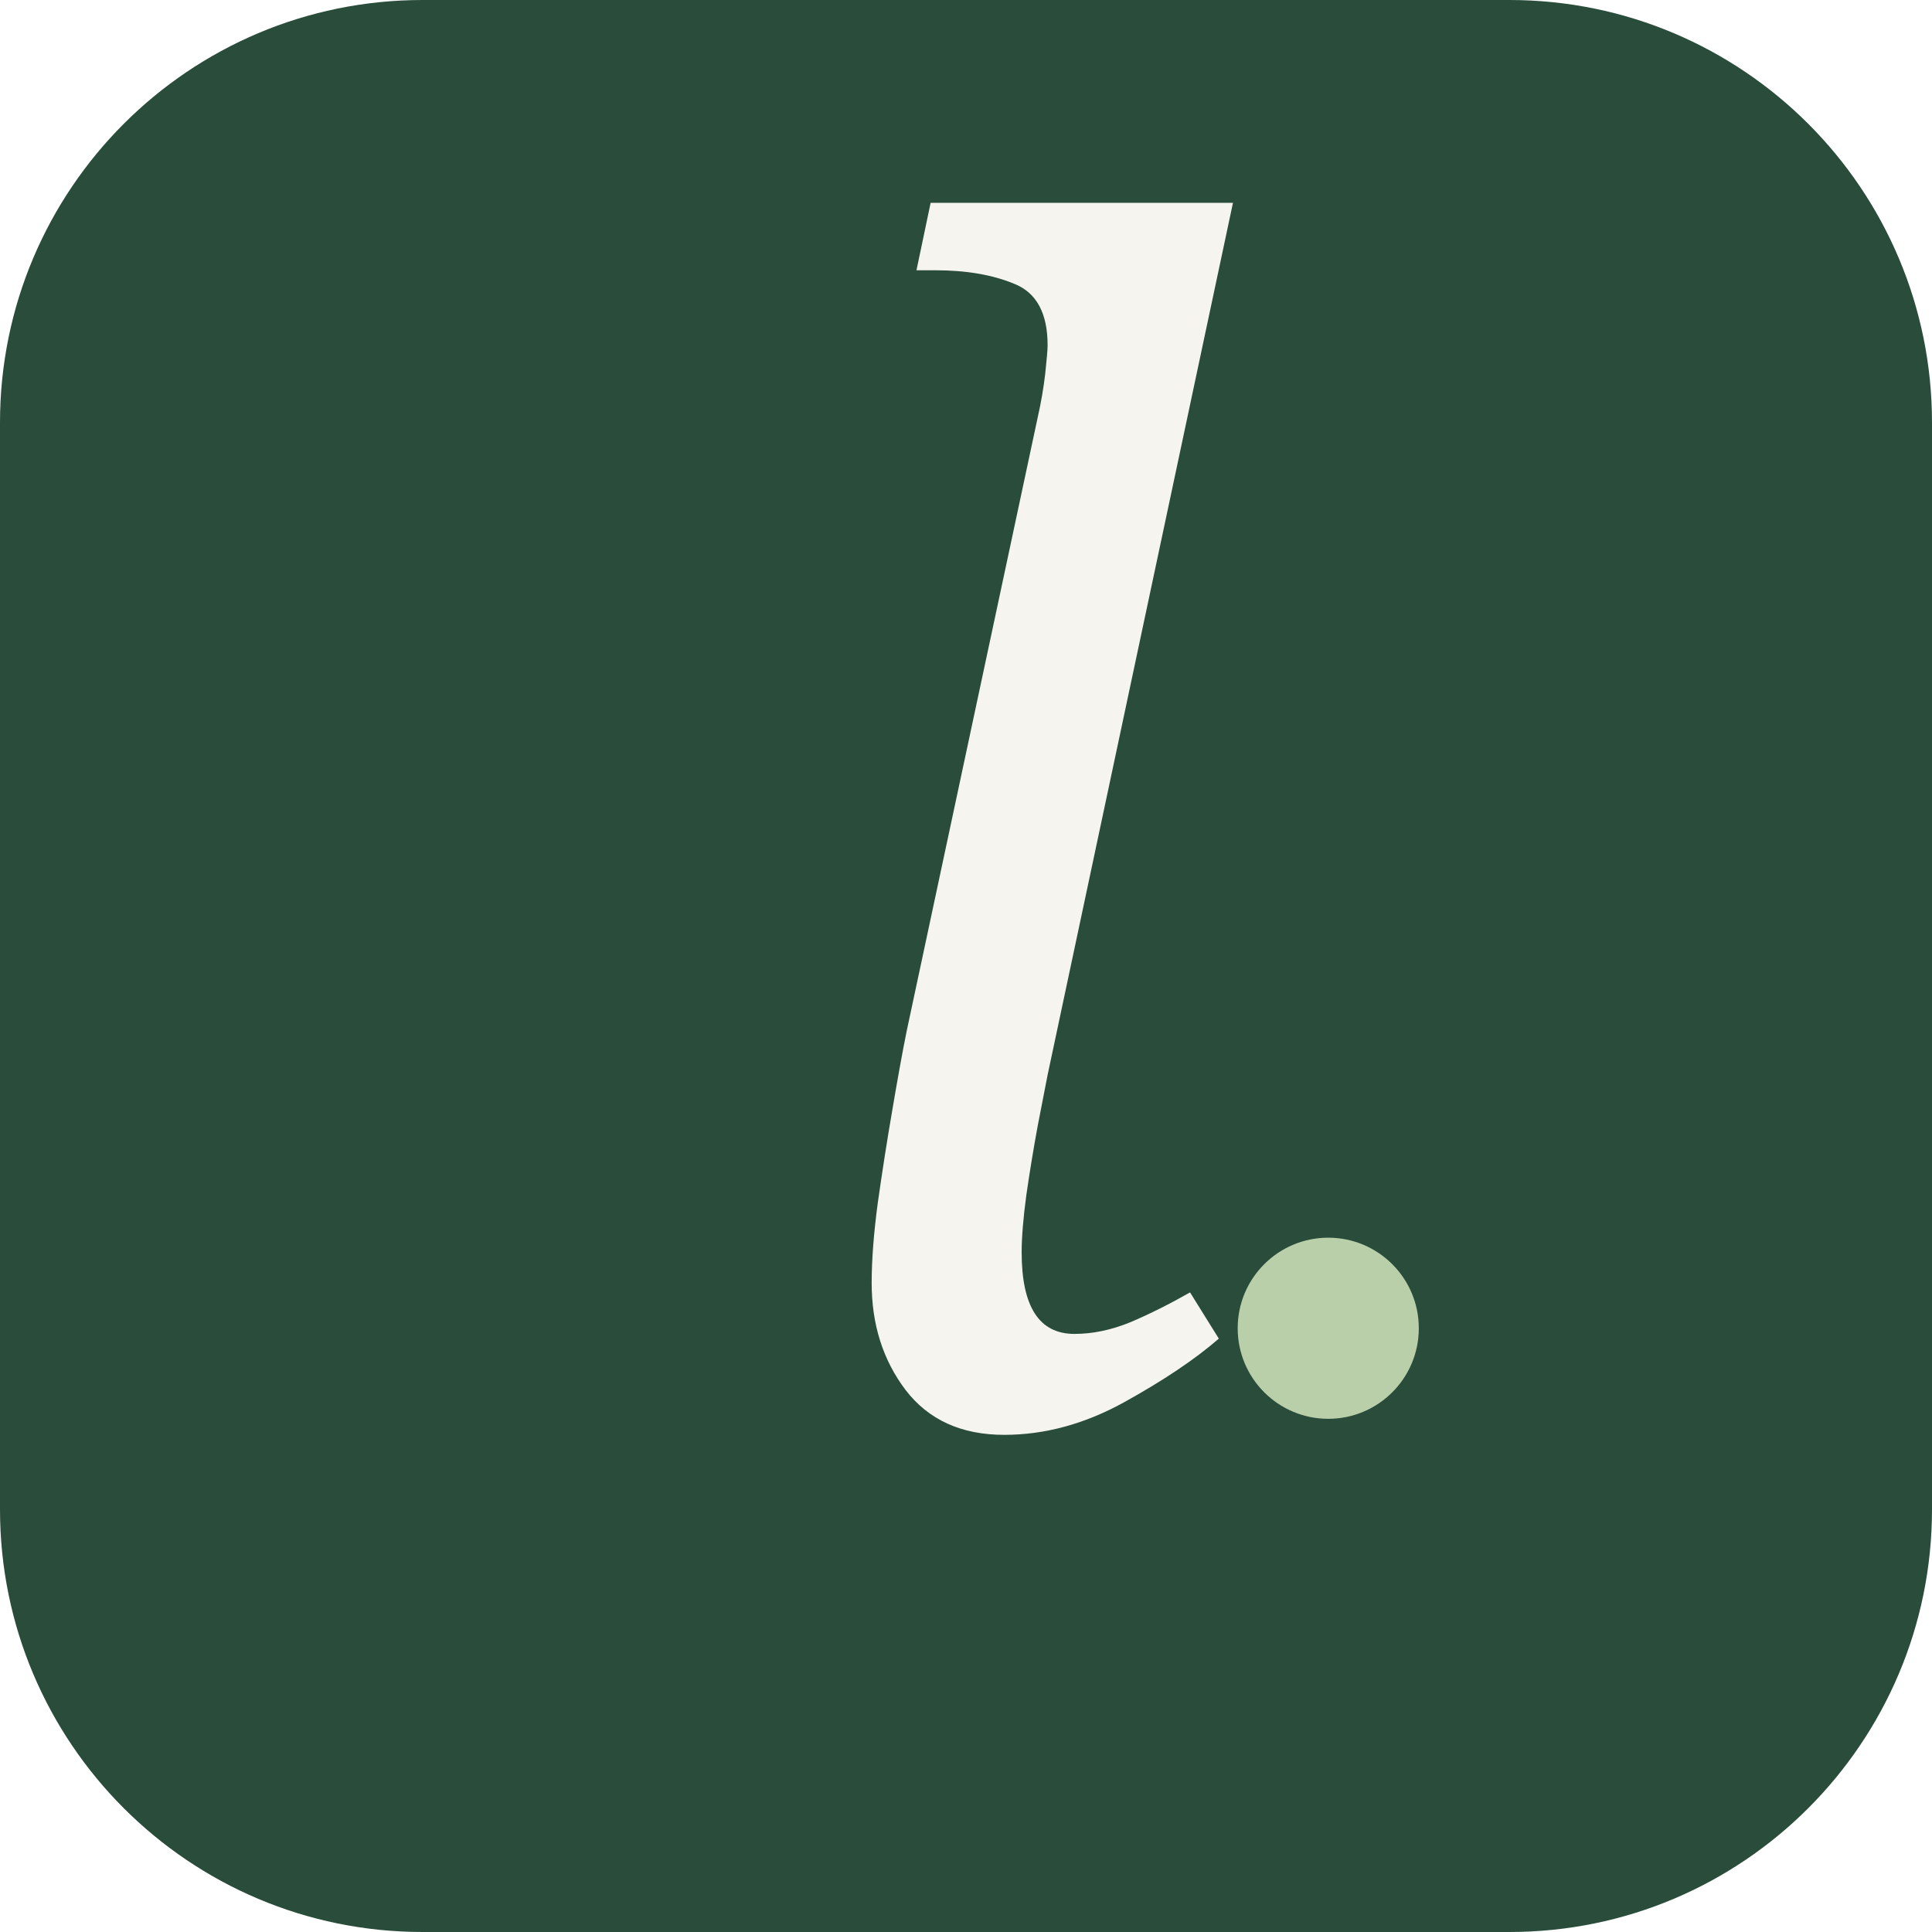
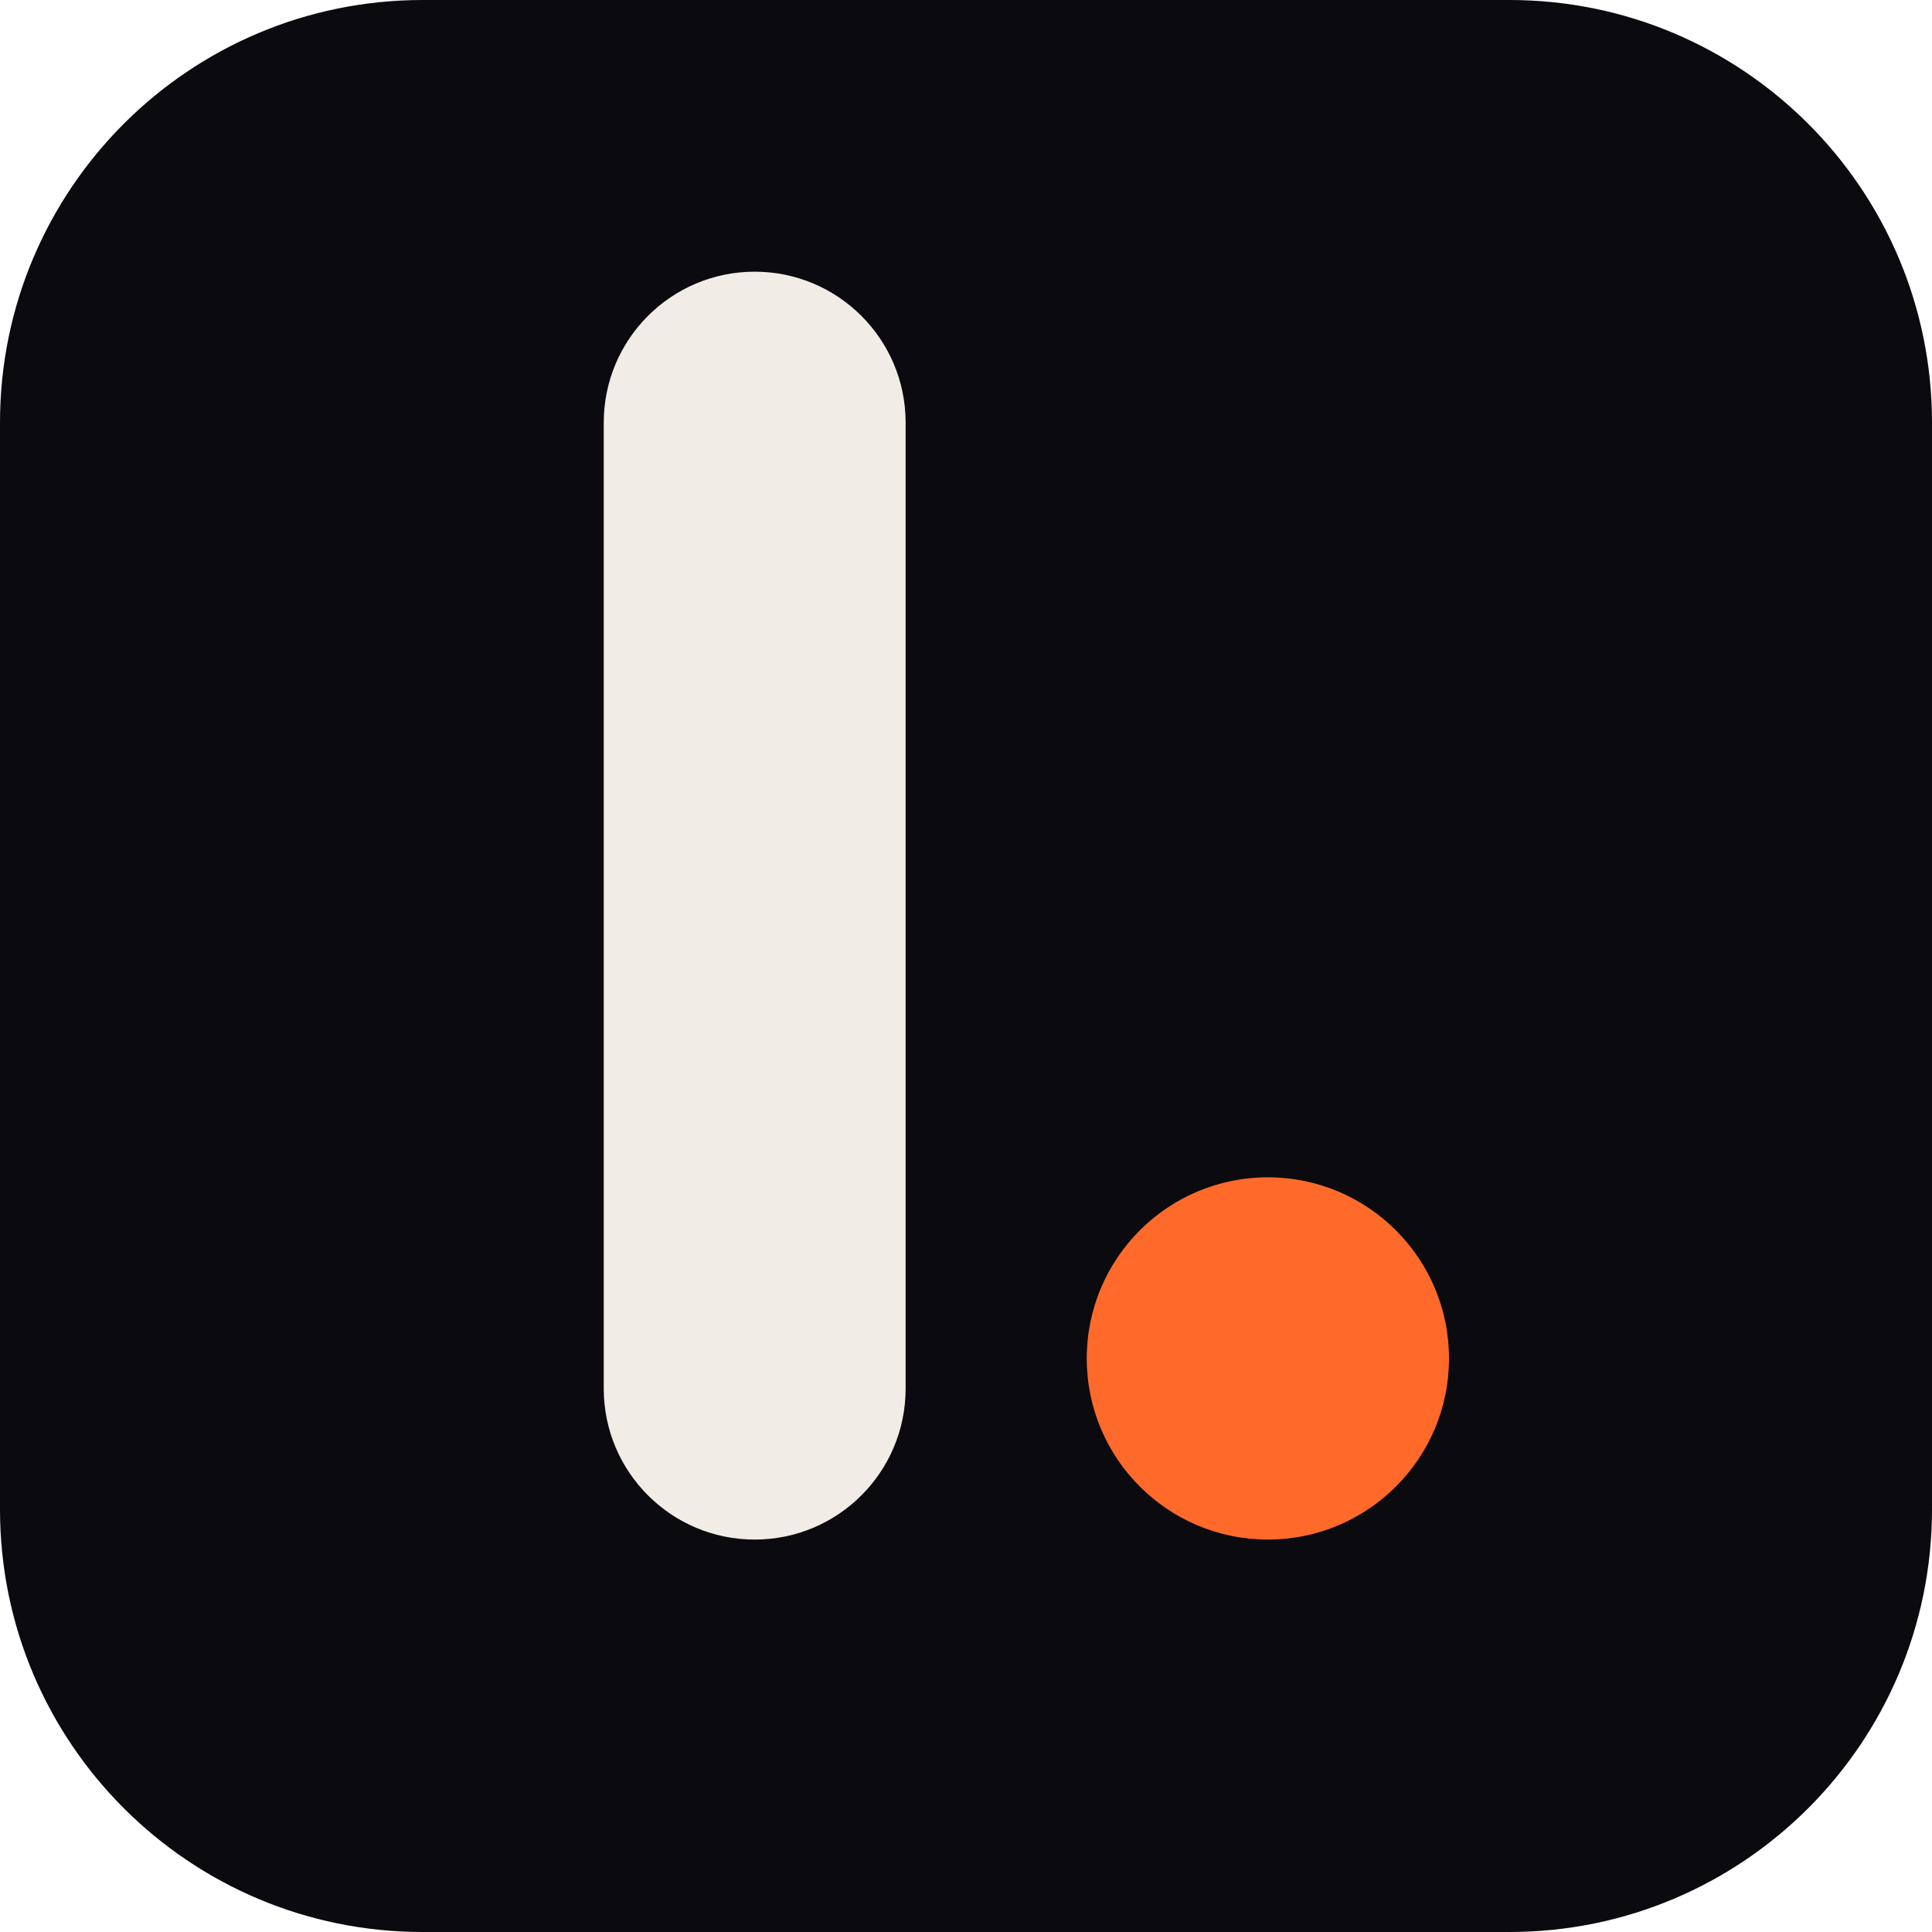
<svg xmlns="http://www.w3.org/2000/svg" viewBox="0 0 64 64">
-   <rect width="64" height="64" rx="14" fill="#294c3b" />
-   <text x="25" y="47" font-family="Georgia,serif" font-style="italic" font-size="53" fill="#f5f4ef">l</text>
-   <circle cx="44" cy="44" r="3" fill="#b8cfaa" />
+   <rect width="64" height="64" rx="14" fill="#0a0a0f" />
+   <rect x="20" y="9" width="10" height="42" rx="5" fill="#f1ede6" />
+   <circle cx="42" cy="45" r="6" fill="#ff6a2b" />
</svg>
